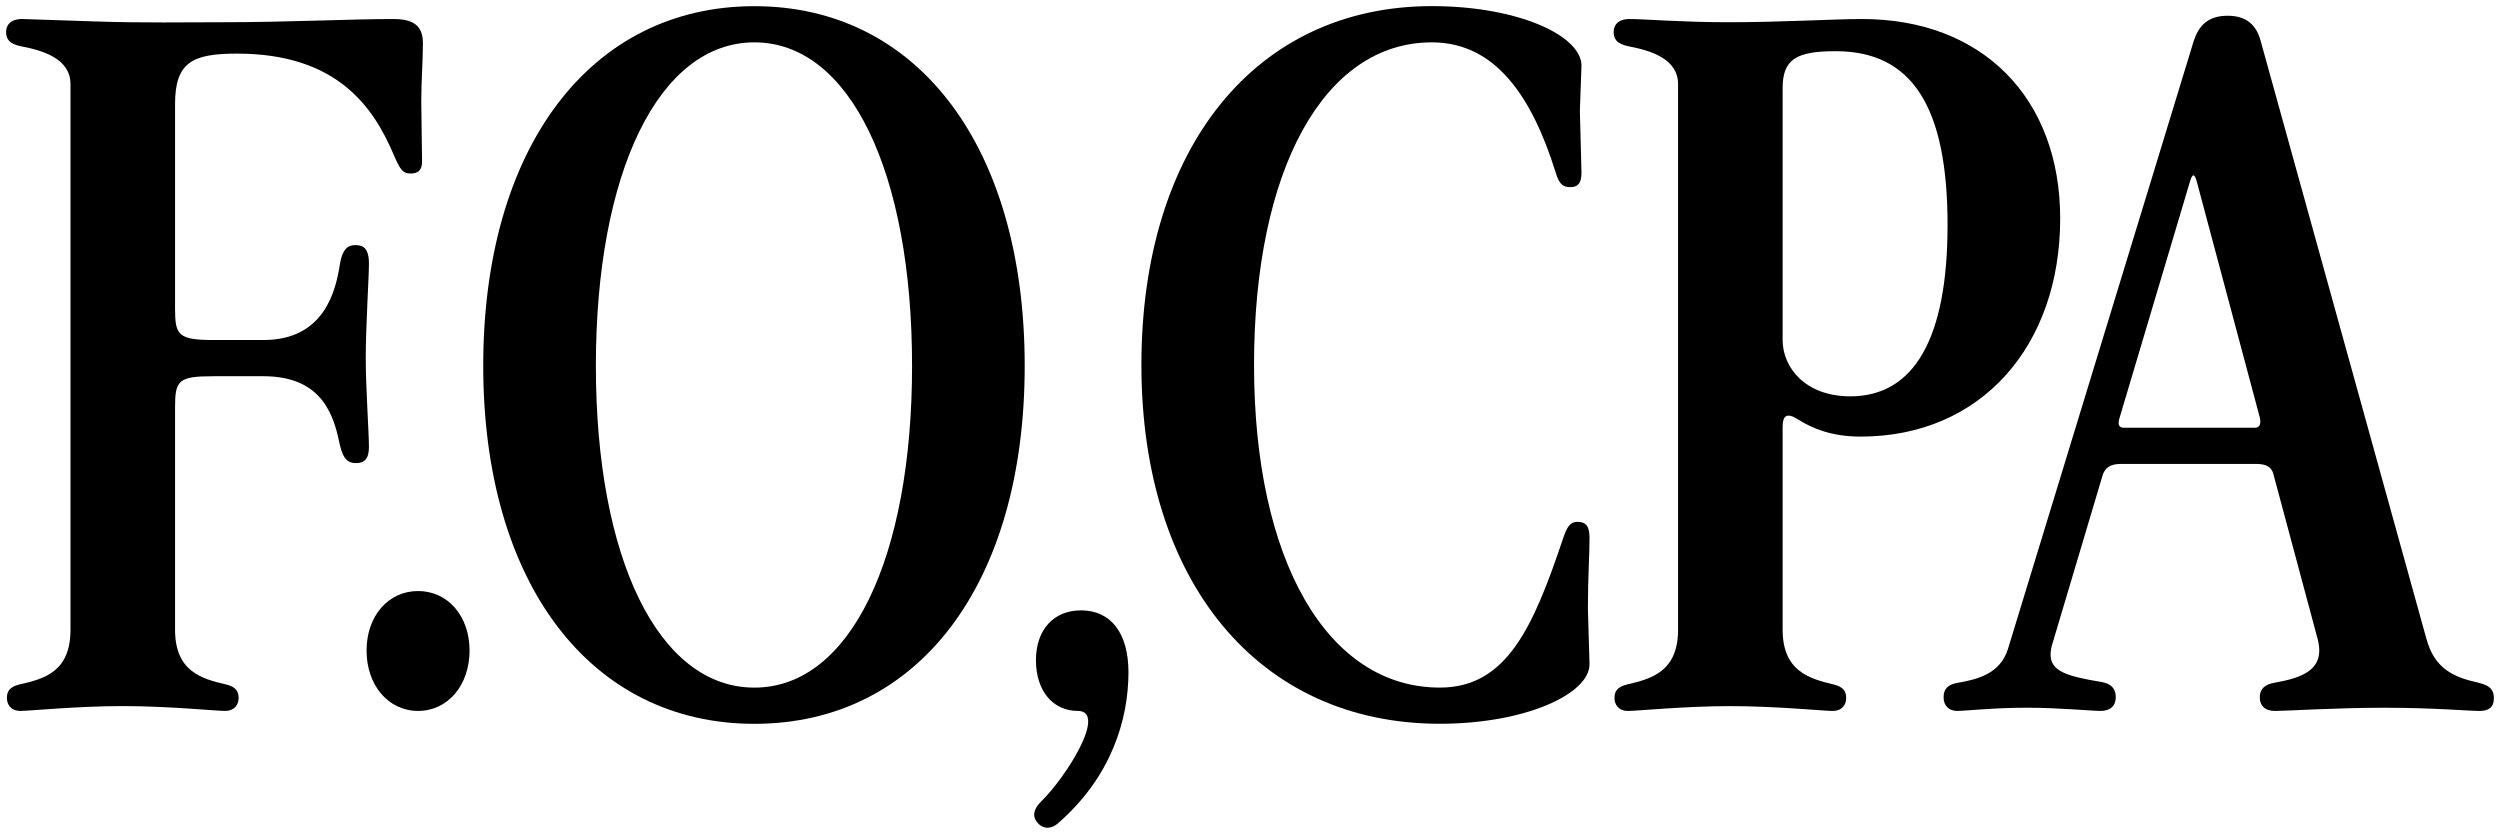
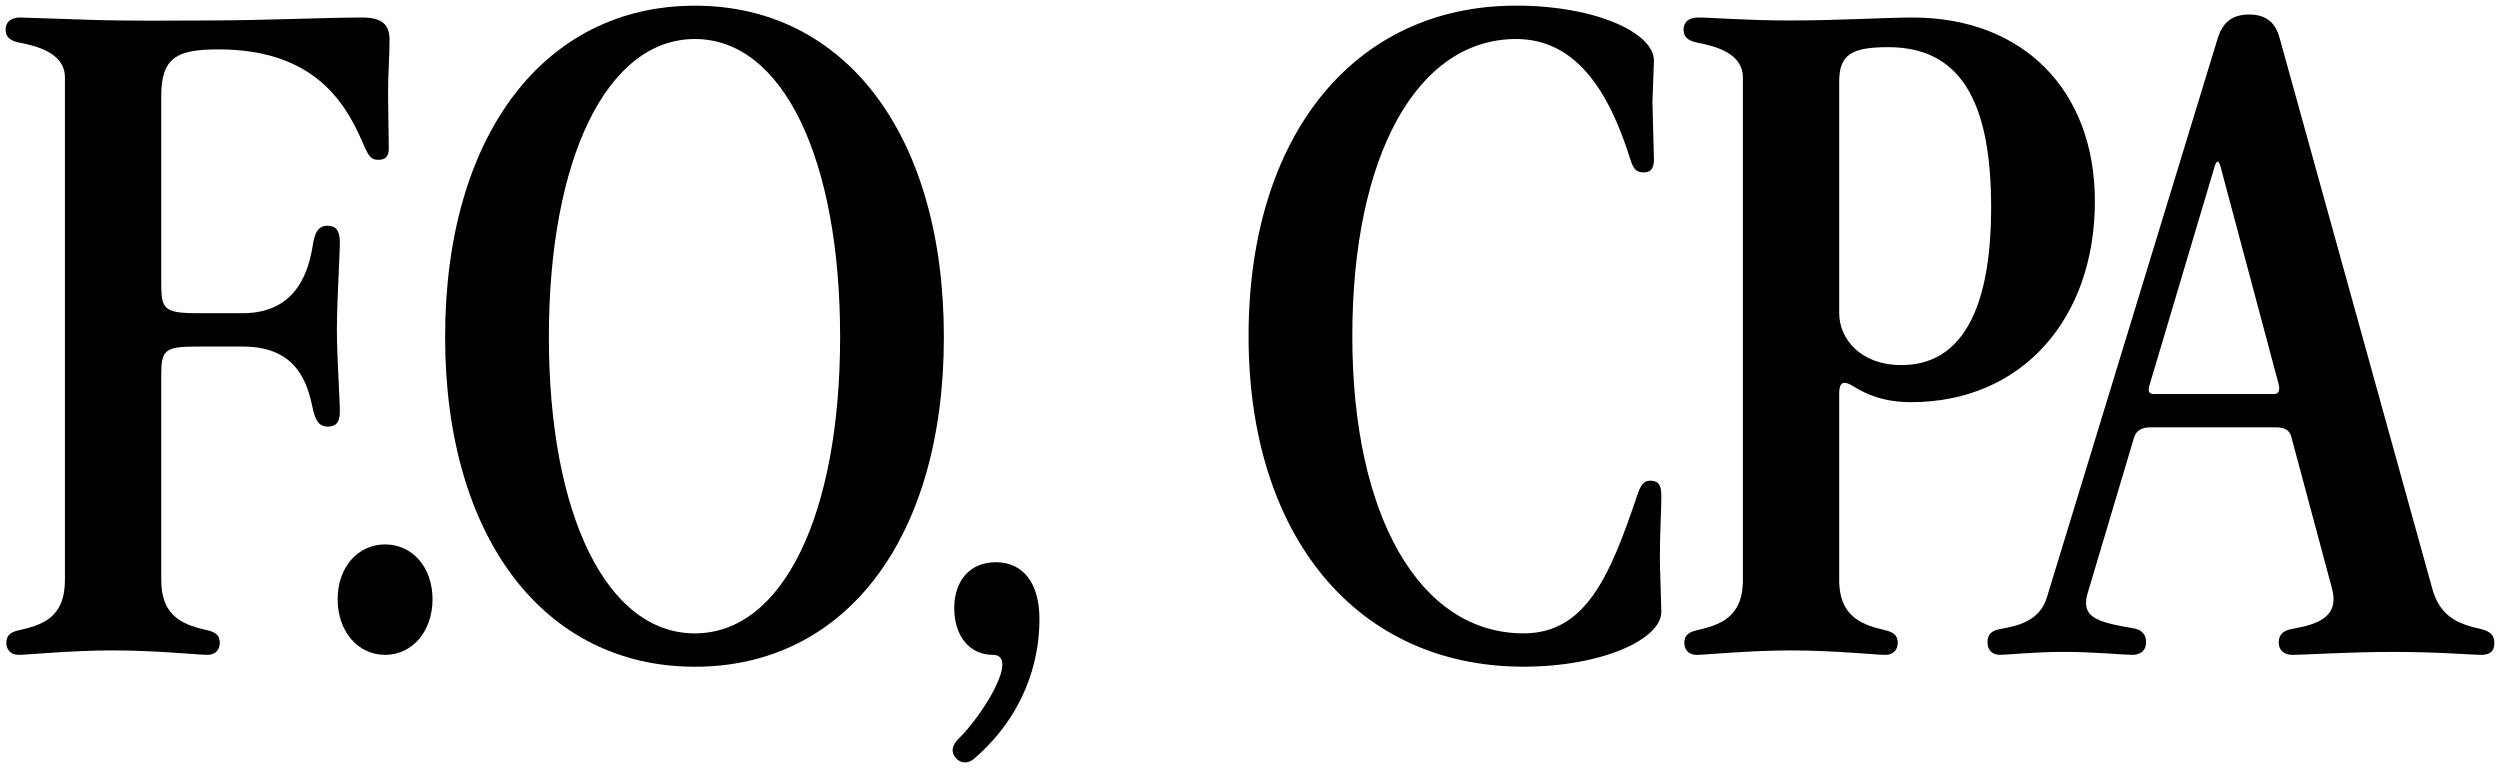
- <svg xmlns="http://www.w3.org/2000/svg" viewBox="551.27 403.67 817.46 272.65" fill="currentColor" role="img" aria-label="Frances Okolo, CPA">
+ <svg xmlns="http://www.w3.org/2000/svg" viewBox="551.27 403.67 887.46 272.65" fill="currentColor" role="img" aria-label="Frances Okolo, CPA">
  <path d="M558.27,418.83c-4.21-.79-5-2.63-5-4.73,0-1.84,1.05-4.21,5.26-4.21l23.94.79c14.99.53,30.25.26,41.83.26,20.52,0,41.83-1.05,55.51-1.05,6.58,0,9.74,2.1,9.74,7.89,0,6.31-.53,11.84-.53,19.2l.26,19.47c0,2.89-1.31,3.95-3.68,3.95-2.63,0-3.42-1.05-5.79-6.58-6.58-15.26-18.41-32.62-51.04-32.62-14.73,0-20.26,2.89-20.26,16.57v66.82c0,8.68,1.05,10.26,12.63,10.26h16.31c19.99,0,23.68-16.31,24.99-24.99.79-4.47,2.37-6.05,5-6.05,2.37,0,4.47.79,4.47,6.05,0,4.21-1.05,20.78-1.05,31.04,0,9.21,1.05,24.47,1.05,28.94,0,3.95-1.58,5.26-4.21,5.26s-4.21-1.31-5.26-5.79c-1.84-8.68-5-22.62-24.99-22.62h-16.31c-11.57,0-12.63,1.31-12.63,10.26v72.61c0,13.68,8.68,16.05,16.57,17.89,3.42.79,4.21,2.37,4.21,4.47,0,1.84-1.05,4.21-4.47,4.21-2.89,0-18.42-1.58-33.41-1.58s-30.52,1.58-33.41,1.58c-3.42,0-4.47-2.37-4.47-4.21,0-2.1.79-3.68,4.21-4.47,8.16-1.84,16.58-4.21,16.58-17.89v-178.37c0-8.42-9.21-11.05-16.05-12.36Z" />
  <path d="M671.13,616.4c0-11.31,7.1-19.47,16.84-19.47s16.84,8.16,16.84,19.47-7.1,19.73-16.84,19.73-16.84-8.42-16.84-19.73Z" />
  <path d="M709.28,523.28c0-71.29,34.99-117.59,88.66-117.59s88.39,46.3,88.39,117.59-34.73,117.07-88.39,117.07-88.66-46.04-88.66-117.07ZM849.5,523.28c0-63.14-20.26-105.76-51.56-105.76s-51.83,42.62-51.83,105.76,20.52,105.23,51.83,105.23,51.56-42.36,51.56-105.23Z" />
  <path d="M890.54,672.7c-1.84-2.1-1.31-4.47,1.05-6.84,8.42-8.16,21.84-29.73,12.1-29.73-8.16,0-13.68-6.58-13.68-16.57s5.79-16.31,14.73-16.31c9.73,0,15.52,7.37,15.52,20.26,0,15.26-5.52,34.2-23.15,49.46-1.84,1.58-4.47,2.11-6.58-.26Z" />
-   <path d="M1064.71,464.87c-2.63,0-3.68-1.31-4.74-4.73-7.63-24.47-19.47-42.62-40.51-42.62-35.25,0-58.14,41.57-58.14,105.49s23.94,105.49,60.77,105.49c21.84,0,30.52-19.73,40.25-48.67,1.31-3.95,2.37-5.53,4.73-5.53,2.89,0,3.95,1.58,3.95,5.26,0,6.31-.53,12.1-.53,23.15l.53,18.15c0,9.74-21.05,19.47-48.93,19.47-59.19,0-97.6-46.3-97.6-117.33s37.36-117.33,94.97-117.33c28.41,0,48.93,9.73,48.93,19.47l-.53,14.73.53,20.26c0,3.68-1.32,4.73-3.68,4.73Z" />
-   <path d="M1083.91,418.83c-4.21-.79-5-2.63-5-4.73,0-1.84,1.05-4.21,5.26-4.21,4.74,0,17.1,1.05,32.1,1.05,17.89,0,34.46-1.05,43.93-1.05,39.2,0,64.72,25.78,64.72,65.24,0,41.57-25.78,71.3-65.24,71.3-9.47,0-15.78-2.63-20.78-5.79-3.42-2.1-4.74-1.05-4.74,2.63v66.3c0,13.68,8.95,16.05,16.57,17.89,3.42.79,4.21,2.37,4.21,4.47,0,1.84-1.05,4.21-4.47,4.21-2.89,0-18.42-1.58-33.41-1.58s-30.52,1.58-33.41,1.58c-3.42,0-4.47-2.37-4.47-4.21,0-2.1.79-3.68,4.21-4.47,7.89-1.84,16.58-4.21,16.58-17.89v-178.37c0-8.42-9.21-11.05-16.05-12.36ZM1156.26,533.27c21.05,0,31.83-19.2,31.83-56.03,0-38.67-11.58-56.83-36.57-56.83-12.89,0-17.36,2.63-17.36,12.1v82.34c0,8.94,7.37,18.41,22.1,18.41Z" />
-   <path d="M1361.73,626.93c3.42.79,5,2.1,5,5,0,3.16-1.84,4.21-4.73,4.21-3.42,0-15-1.05-31.04-1.05s-32.1,1.05-35.78,1.05c-3.42,0-5-1.84-5-4.47s1.58-4.21,4.74-4.74c8.68-1.58,16.84-3.95,14.21-14.21l-14.47-53.93c-.53-2.37-2.37-3.42-5.53-3.42h-44.46c-3.42,0-5,1.32-5.79,3.42l-16.31,54.72c-.53,1.58-.79,2.89-.79,4.21,0,5.52,5.53,7.1,16.58,8.94,3.42.53,4.73,2.37,4.73,5,0,2.89-1.84,4.47-5,4.47-2.89,0-13.68-1.05-23.94-1.05-11.05,0-20.26,1.05-22.89,1.05s-4.47-1.58-4.47-4.47,1.58-4.21,4.74-4.74c5.79-1.05,13.68-2.63,16.31-11.05l60.77-198.89c1.58-4.74,4.47-8.16,11.05-8.16s9.47,3.42,10.79,8.16l54.19,195.47c2.63,9.74,8.68,12.63,17.1,14.47ZM1245.71,543.53h42.88c1.58,0,2.1-1.31,1.58-3.42l-20.52-76.82c-.79-3.16-1.58-2.89-2.37,0l-22.89,76.82c-.79,2.37-.26,3.42,1.31,3.42Z" />
+   <g transform="translate(70 0)">
+     <path d="M1064.71,464.87c-2.63,0-3.68-1.31-4.74-4.73-7.63-24.47-19.47-42.62-40.51-42.62-35.25,0-58.14,41.57-58.14,105.49s23.94,105.49,60.77,105.49c21.84,0,30.52-19.73,40.25-48.67,1.31-3.95,2.37-5.53,4.73-5.53,2.89,0,3.95,1.58,3.95,5.26,0,6.31-.53,12.1-.53,23.15l.53,18.15c0,9.74-21.05,19.47-48.93,19.47-59.19,0-97.6-46.3-97.6-117.33s37.36-117.33,94.97-117.33c28.41,0,48.93,9.73,48.93,19.47l-.53,14.73.53,20.26c0,3.68-1.32,4.73-3.68,4.73Z" />
+     <path d="M1083.91,418.83c-4.21-.79-5-2.63-5-4.73,0-1.84,1.05-4.21,5.26-4.21,4.74,0,17.1,1.05,32.1,1.05,17.89,0,34.46-1.05,43.93-1.05,39.2,0,64.72,25.78,64.72,65.24,0,41.57-25.78,71.3-65.24,71.3-9.47,0-15.78-2.63-20.78-5.79-3.42-2.1-4.74-1.05-4.74,2.63v66.3c0,13.68,8.95,16.05,16.57,17.89,3.42.79,4.21,2.37,4.21,4.47,0,1.84-1.05,4.21-4.47,4.21-2.89,0-18.42-1.58-33.41-1.58s-30.52,1.58-33.41,1.58c-3.42,0-4.47-2.37-4.47-4.21,0-2.1.79-3.68,4.21-4.47,7.89-1.84,16.58-4.21,16.58-17.89v-178.37c0-8.42-9.21-11.05-16.05-12.36ZM1156.26,533.27c21.05,0,31.83-19.2,31.83-56.03,0-38.67-11.58-56.83-36.57-56.83-12.89,0-17.36,2.63-17.36,12.1v82.34c0,8.94,7.37,18.41,22.1,18.41Z" />
+     <path d="M1361.73,626.93c3.42.79,5,2.1,5,5,0,3.16-1.84,4.21-4.73,4.21-3.42,0-15-1.05-31.04-1.05s-32.1,1.05-35.78,1.05c-3.42,0-5-1.84-5-4.47s1.58-4.21,4.74-4.74c8.68-1.58,16.84-3.95,14.21-14.21l-14.47-53.93c-.53-2.37-2.37-3.42-5.53-3.42h-44.46c-3.42,0-5,1.32-5.79,3.42l-16.31,54.72c-.53,1.58-.79,2.89-.79,4.21,0,5.52,5.53,7.1,16.58,8.94,3.42.53,4.73,2.37,4.73,5,0,2.89-1.84,4.47-5,4.47-2.89,0-13.68-1.05-23.94-1.05-11.05,0-20.26,1.05-22.89,1.05s-4.47-1.58-4.47-4.47,1.58-4.21,4.74-4.74c5.79-1.05,13.68-2.63,16.31-11.05l60.77-198.89c1.58-4.74,4.47-8.16,11.05-8.16s9.47,3.42,10.79,8.16l54.19,195.47c2.63,9.74,8.68,12.63,17.1,14.47ZM1245.71,543.53h42.88c1.58,0,2.1-1.31,1.58-3.42l-20.52-76.82c-.79-3.16-1.58-2.89-2.37,0l-22.89,76.82c-.79,2.37-.26,3.42,1.31,3.42Z" />
+   </g>
</svg>
